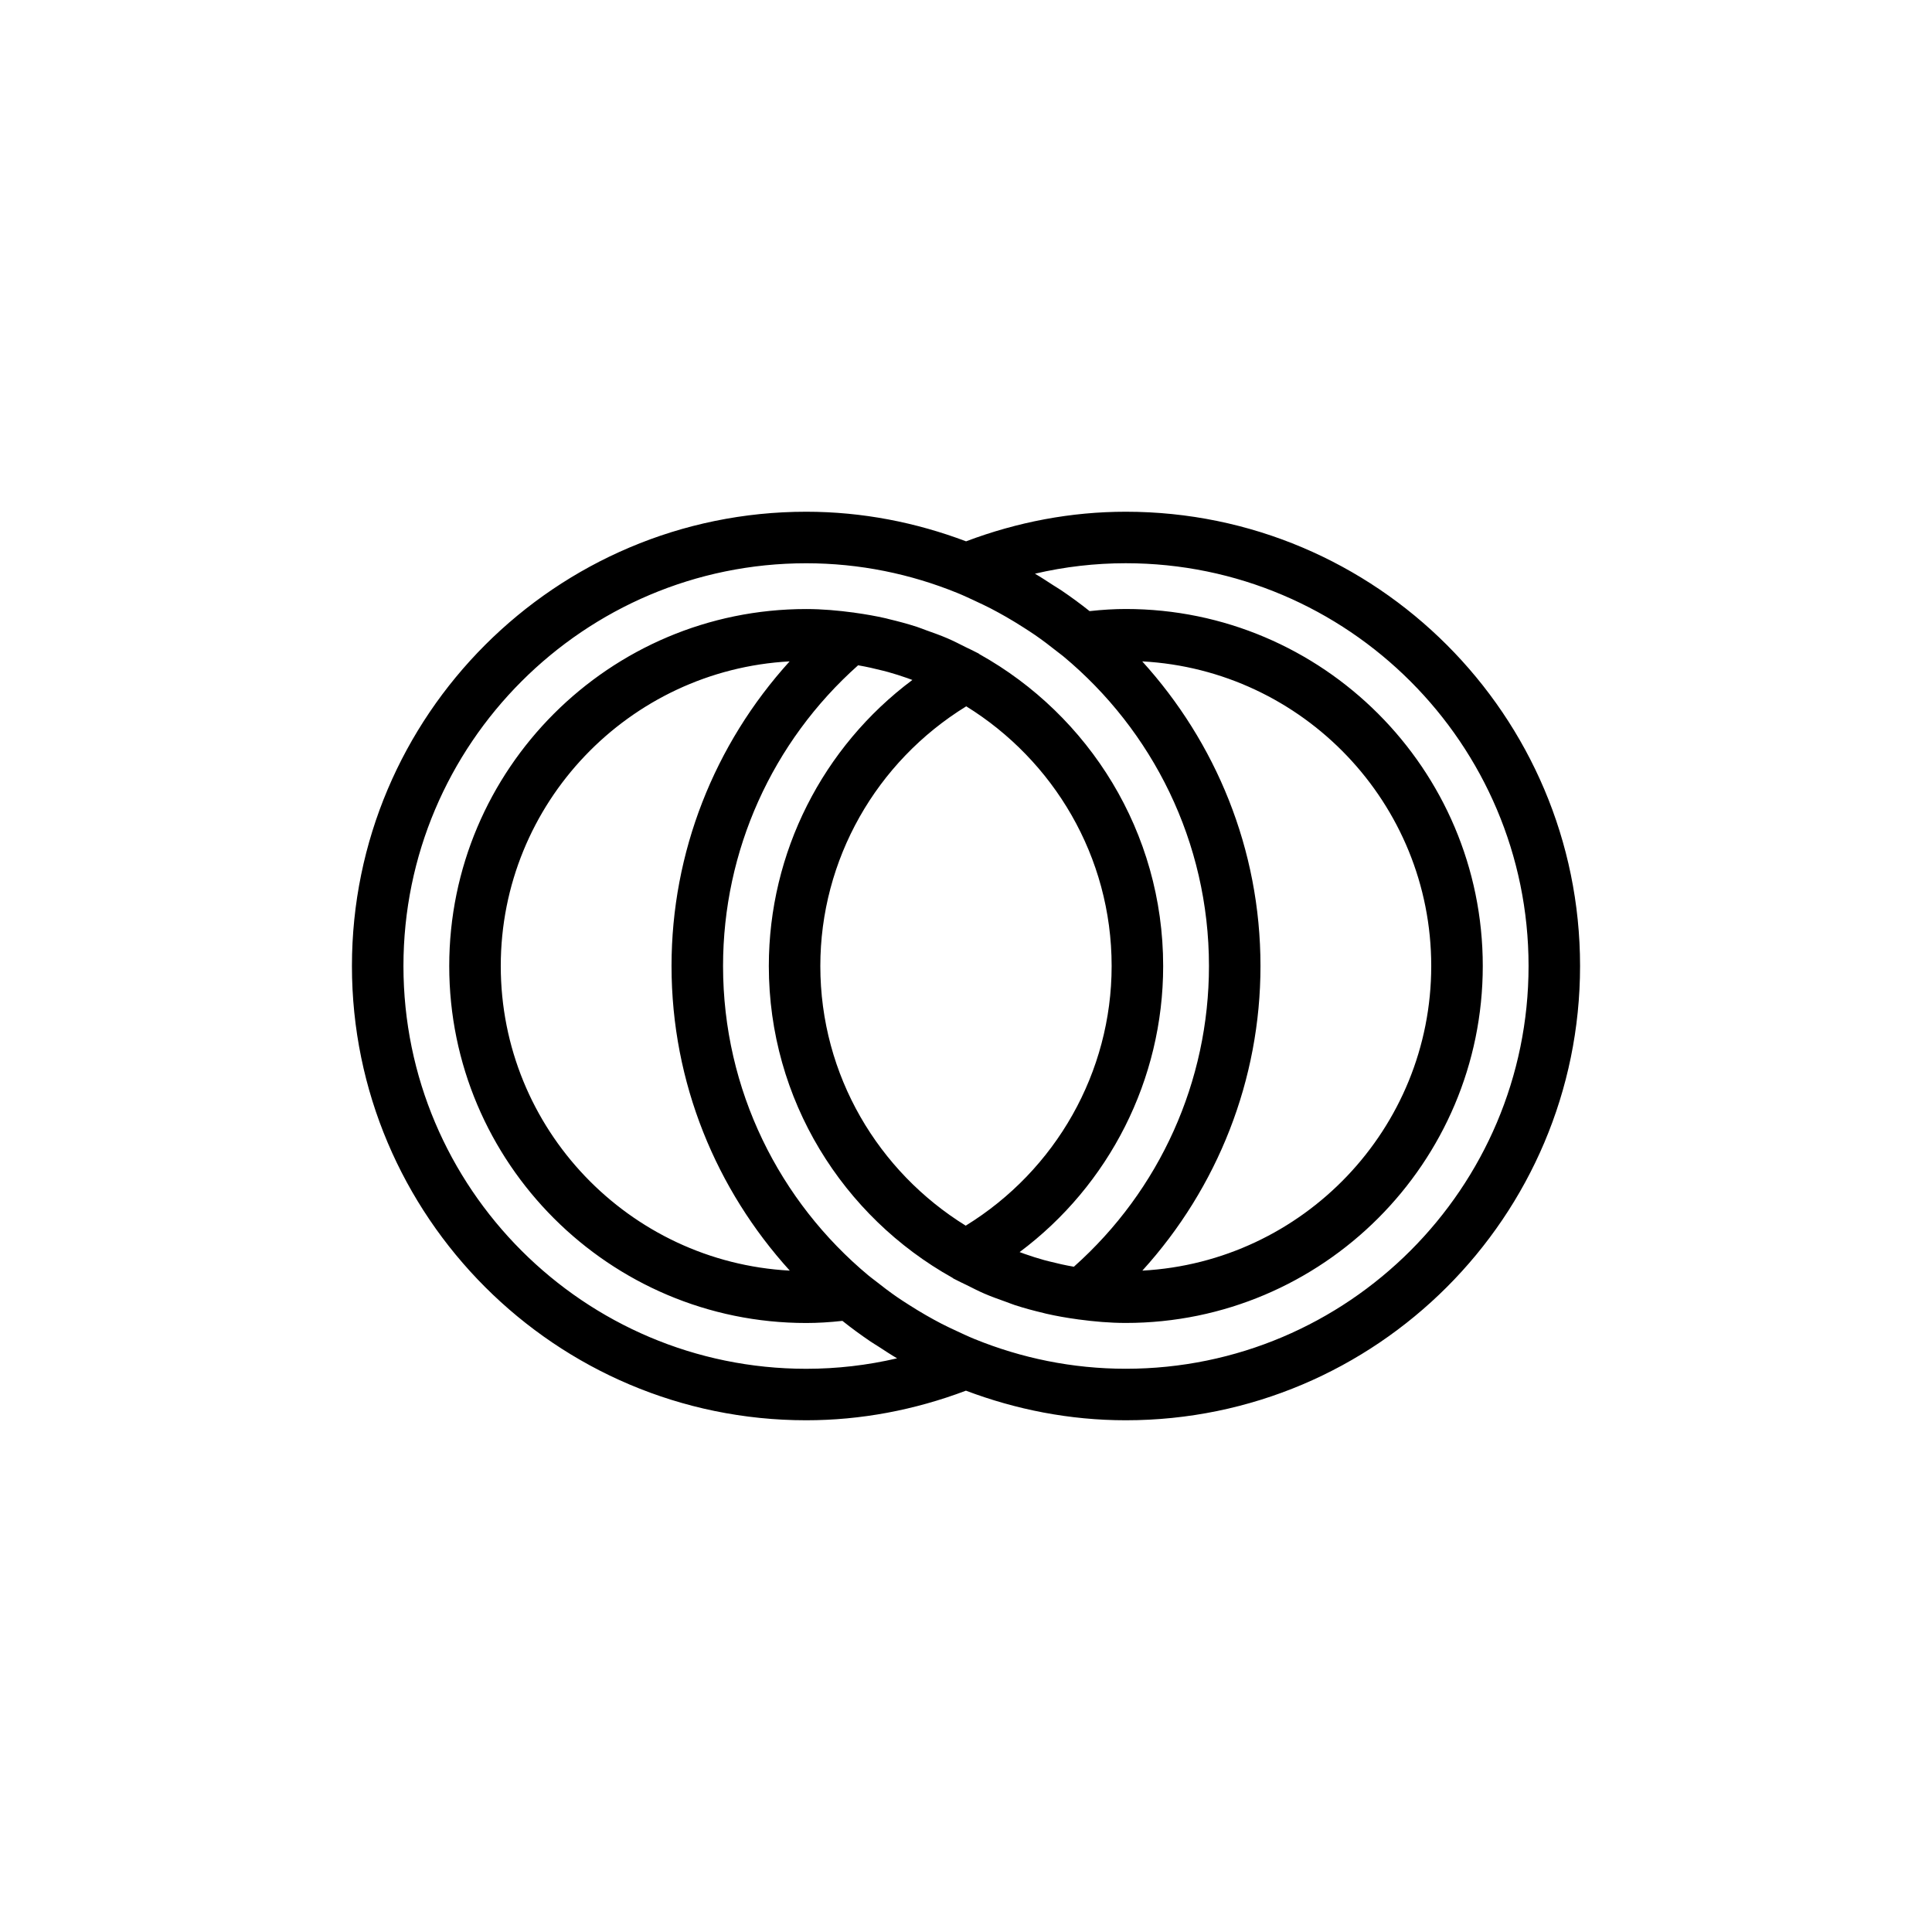
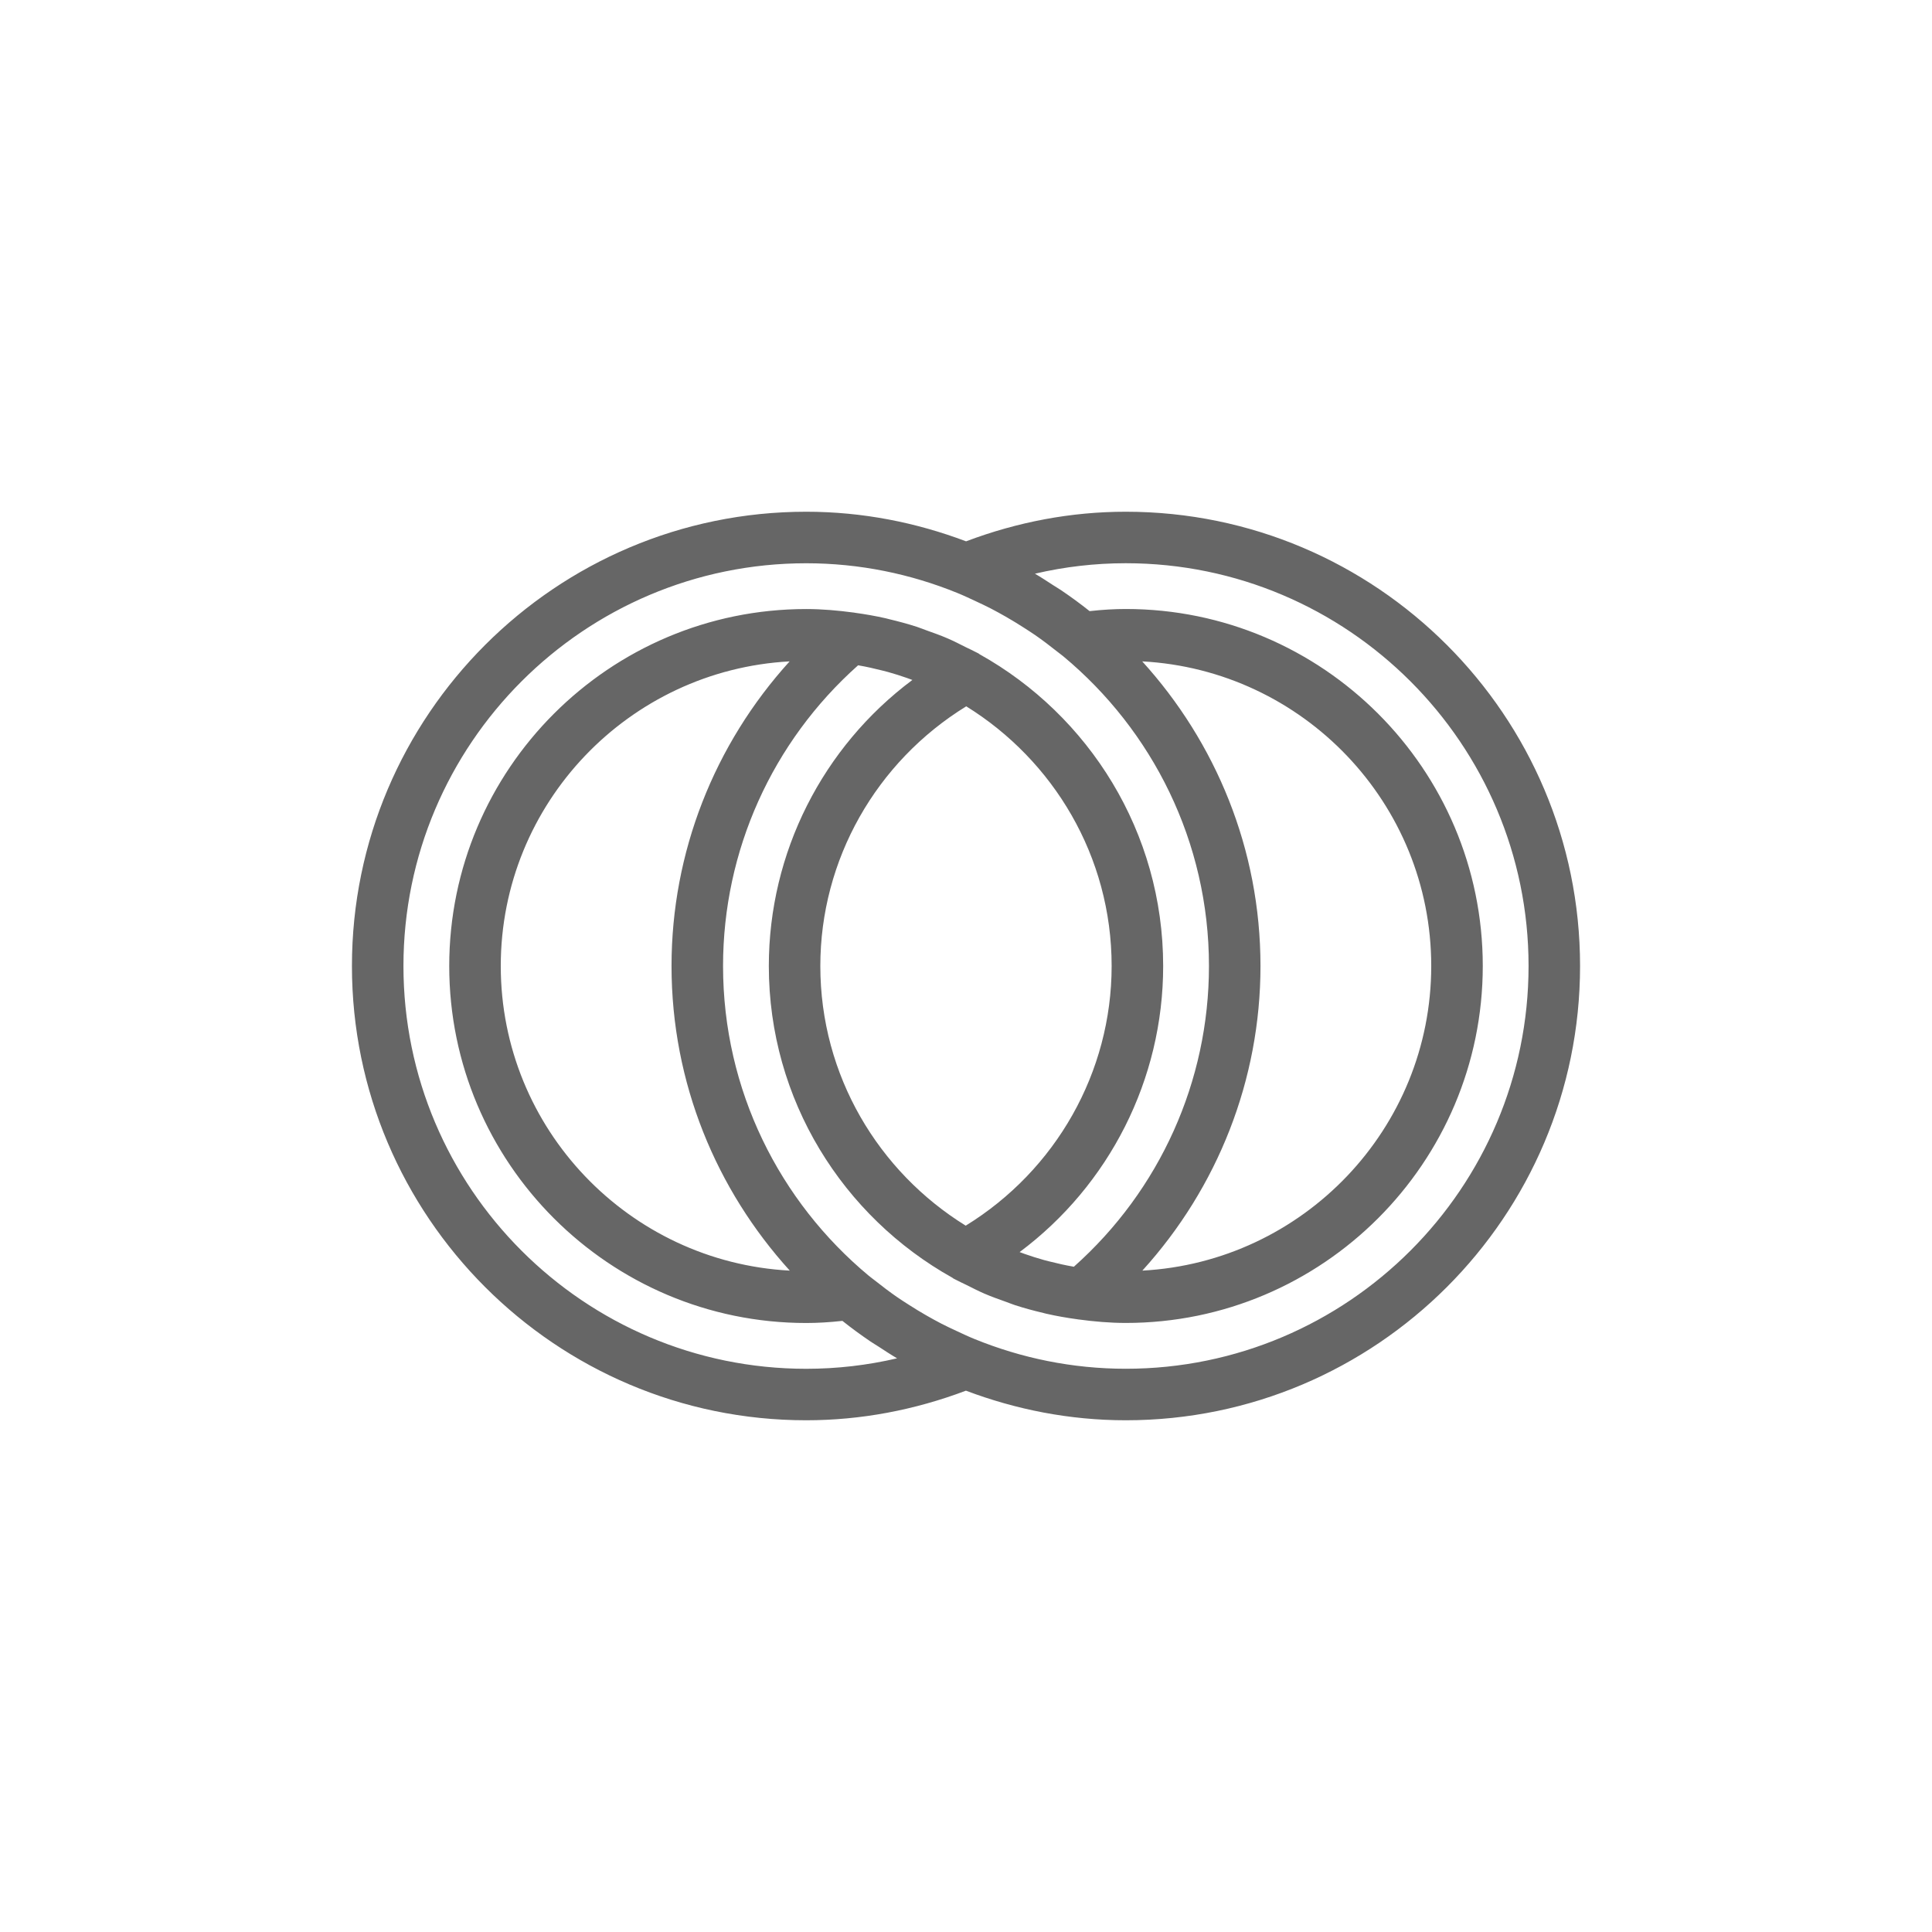
- <svg xmlns="http://www.w3.org/2000/svg" width="700pt" height="700pt" version="1.1" viewBox="0 0 700 700" id="svg274">
+ <svg xmlns="http://www.w3.org/2000/svg" fill="#666" width="700pt" height="700pt" version="1.1" viewBox="0 0 700 700" id="svg274">
  <defs id="defs228">
    <symbol id="m" overflow="visible">
      <path d="m31.266-1.875c-1.617 0.844-3.297 1.477-5.047 1.891-1.742 0.426-3.559 0.641-5.453 0.641-5.668 0-10.156-1.582-13.469-4.75-3.312-3.164-4.969-7.461-4.969-12.891 0-5.438 1.656-9.738 4.969-12.906 3.312-3.164 7.801-4.75 13.469-4.75 1.895 0 3.711 0.215 5.453 0.641 1.75 0.43 3.43 1.059 5.047 1.891v7.047c-1.625-1.113-3.231-1.926-4.812-2.438-1.574-0.52-3.234-0.781-4.984-0.781-3.137 0-5.602 1.008-7.391 3.016-1.793 2-2.688 4.762-2.688 8.281 0 3.512 0.895 6.273 2.688 8.281 1.789 2 4.254 3 7.391 3 1.75 0 3.41-0.254 4.984-0.766 1.582-0.52 3.188-1.332 4.812-2.438z" id="path189" />
    </symbol>
    <symbol id="d" overflow="visible">
      <path d="m22.875-18.578c-0.711-0.332-1.418-0.578-2.125-0.734-0.711-0.156-1.418-0.234-2.125-0.234-2.106 0-3.727 0.672-4.859 2.016-1.125 1.344-1.688 3.266-1.688 5.766v11.766h-8.156v-25.531h8.156v4.203c1.051-1.676 2.254-2.894 3.609-3.656 1.363-0.77 2.992-1.156 4.891-1.156 0.27 0 0.566 0.012 0.891 0.031 0.32 0.023 0.785 0.074 1.391 0.156z" id="path192" />
    </symbol>
    <symbol id="b" overflow="visible">
      <path d="m29.391-12.828v2.328h-19.062c0.195 1.906 0.883 3.34 2.062 4.297 1.188 0.961 2.844 1.438 4.969 1.438 1.719 0 3.477-0.254 5.281-0.766 1.801-0.508 3.648-1.281 5.547-2.312v6.297c-1.93 0.73-3.859 1.277-5.797 1.641-1.93 0.375-3.856 0.562-5.781 0.562-4.617 0-8.203-1.172-10.766-3.516s-3.844-5.633-3.844-9.875c0-4.164 1.254-7.441 3.766-9.828 2.519-2.383 5.984-3.578 10.391-3.578 4.008 0 7.219 1.211 9.625 3.625 2.406 2.418 3.609 5.648 3.609 9.688zm-8.375-2.719c0-1.539-0.453-2.785-1.359-3.734-0.906-0.957-2.09-1.438-3.547-1.438-1.586 0-2.871 0.449-3.859 1.344-0.98 0.887-1.59 2.164-1.828 3.828z" id="path195" />
    </symbol>
    <symbol id="c" overflow="visible">
      <path d="m15.359-11.484c-1.699 0-2.981 0.293-3.844 0.875-0.855 0.574-1.281 1.422-1.281 2.547 0 1.031 0.344 1.84 1.031 2.422 0.695 0.586 1.66 0.875 2.891 0.875 1.531 0 2.816-0.547 3.859-1.641 1.051-1.102 1.578-2.484 1.578-4.141v-0.938zm12.469-3.078v14.562h-8.234v-3.781c-1.094 1.555-2.324 2.684-3.688 3.391-1.367 0.695-3.027 1.047-4.984 1.047-2.648 0-4.797-0.77-6.453-2.312-1.648-1.539-2.469-3.539-2.469-6 0-2.988 1.031-5.18 3.094-6.578 2.062-1.406 5.297-2.109 9.703-2.109h4.797v-0.641c0-1.289-0.512-2.234-1.531-2.828-1.012-0.602-2.594-0.906-4.75-0.906-1.75 0-3.383 0.18-4.891 0.531-1.5 0.344-2.898 0.867-4.188 1.562v-6.219c1.75-0.426 3.504-0.75 5.266-0.969 1.758-0.219 3.523-0.328 5.297-0.328 4.594 0 7.91 0.914 9.953 2.734 2.051 1.812 3.078 4.762 3.078 8.844z" id="path198" />
    </symbol>
    <symbol id="a" overflow="visible">
      <path d="m12.828-32.766v7.234h8.406v5.844h-8.406v10.828c0 1.18 0.234 1.98 0.703 2.406 0.477 0.418 1.414 0.625 2.812 0.625h4.188v5.828h-7c-3.219 0-5.5-0.672-6.844-2.016s-2.016-3.625-2.016-6.844v-10.828h-4.062v-5.844h4.062v-7.234z" id="path201" />
    </symbol>
    <symbol id="i" overflow="visible">
      <path d="m21.281-21.781v-13.672h8.203v35.453h-8.203v-3.688c-1.125 1.5-2.367 2.602-3.719 3.297-1.344 0.695-2.906 1.047-4.688 1.047-3.148 0-5.731-1.25-7.75-3.75-2.023-2.5-3.031-5.711-3.031-9.641 0-3.938 1.008-7.156 3.031-9.656 2.019-2.5 4.602-3.75 7.75-3.75 1.758 0 3.316 0.355 4.672 1.062 1.363 0.711 2.609 1.809 3.734 3.297zm-5.375 16.516c1.75 0 3.082-0.633 4-1.906 0.914-1.281 1.375-3.133 1.375-5.562 0-2.438-0.461-4.289-1.375-5.562-0.918-1.281-2.25-1.922-4-1.922-1.73 0-3.059 0.641-3.984 1.922-0.918 1.273-1.375 3.125-1.375 5.562 0 2.43 0.457 4.281 1.375 5.562 0.926 1.273 2.254 1.906 3.984 1.906z" id="path204" />
    </symbol>
    <symbol id="h" overflow="visible">
      <path d="m17.5-5.266c1.75 0 3.082-0.633 4-1.906 0.914-1.281 1.375-3.133 1.375-5.562 0-2.438-0.461-4.289-1.375-5.562-0.918-1.281-2.25-1.922-4-1.922s-3.094 0.648-4.031 1.938c-0.93 1.281-1.391 3.133-1.391 5.547 0 2.418 0.461 4.266 1.391 5.547 0.938 1.281 2.281 1.922 4.031 1.922zm-5.422-16.516c1.125-1.488 2.367-2.586 3.734-3.297 1.363-0.707 2.938-1.062 4.719-1.062 3.144 0 5.727 1.25 7.75 3.75 2.019 2.5 3.031 5.719 3.031 9.656 0 3.93-1.012 7.141-3.031 9.641-2.023 2.5-4.606 3.75-7.75 3.75-1.781 0-3.356-0.352-4.719-1.047-1.367-0.707-2.609-1.805-3.734-3.297v3.688h-8.156v-35.453h8.156z" id="path207" />
    </symbol>
    <symbol id="g" overflow="visible">
      <path d="m0.562-25.531h8.172l6.859 17.328 5.828-17.328h8.156l-10.734 27.953c-1.074 2.832-2.328 4.816-3.766 5.953-1.438 1.133-3.336 1.703-5.688 1.703h-4.719v-5.359h2.547c1.383 0 2.391-0.227 3.016-0.672 0.633-0.438 1.129-1.227 1.484-2.359l0.219-0.703z" id="path210" />
    </symbol>
    <symbol id="f" overflow="visible">
      <path d="m0.234-34.031h8.812l9.031 25.125 9-25.125h8.812l-12.594 34.031h-10.469z" id="path213" />
    </symbol>
    <symbol id="l" overflow="visible">
      <path d="m24.547-24.719v6.641c-1.117-0.758-2.231-1.32-3.344-1.688-1.117-0.363-2.273-0.547-3.469-0.547-2.281 0-4.059 0.668-5.328 2-1.273 1.336-1.906 3.195-1.906 5.578 0 2.387 0.633 4.246 1.906 5.578 1.27 1.324 3.047 1.984 5.328 1.984 1.27 0 2.477-0.188 3.625-0.562 1.145-0.383 2.207-0.945 3.188-1.688v6.672c-1.281 0.469-2.578 0.816-3.891 1.047-1.312 0.238-2.633 0.359-3.953 0.359-4.606 0-8.211-1.176-10.812-3.531-2.594-2.363-3.891-5.648-3.891-9.859 0-4.207 1.297-7.492 3.891-9.859 2.602-2.363 6.207-3.547 10.812-3.547 1.332 0 2.648 0.121 3.953 0.359 1.301 0.23 2.598 0.586 3.891 1.062z" id="path216" />
    </symbol>
    <symbol id="k" overflow="visible">
      <path d="m16.062-20.312c-1.805 0-3.184 0.652-4.141 1.953-0.949 1.305-1.422 3.18-1.422 5.625 0 2.449 0.473 4.324 1.422 5.625 0.957 1.293 2.336 1.938 4.141 1.938 1.781 0 3.141-0.645 4.078-1.938 0.945-1.301 1.422-3.176 1.422-5.625 0-2.445-0.477-4.32-1.422-5.625-0.938-1.301-2.297-1.953-4.078-1.953zm0-5.828c4.394 0 7.828 1.188 10.297 3.562 2.469 2.367 3.703 5.648 3.703 9.844 0 4.188-1.234 7.469-3.703 9.844-2.469 2.367-5.902 3.547-10.297 3.547-4.406 0-7.856-1.18-10.344-3.547-2.481-2.375-3.719-5.656-3.719-9.844 0-4.195 1.238-7.477 3.719-9.844 2.488-2.375 5.938-3.562 10.344-3.562z" id="path219" />
    </symbol>
    <symbol id="j" overflow="visible">
      <path d="m23.859-24.719v6.188c-1.75-0.727-3.438-1.273-5.062-1.641-1.625-0.363-3.156-0.547-4.594-0.547-1.555 0-2.711 0.199-3.469 0.594-0.75 0.387-1.125 0.98-1.125 1.781 0 0.656 0.285 1.164 0.859 1.516 0.57 0.344 1.594 0.602 3.062 0.766l1.438 0.203c4.176 0.531 6.984 1.406 8.422 2.625 1.445 1.211 2.172 3.117 2.172 5.719 0 2.719-1.008 4.762-3.016 6.125-2 1.367-4.992 2.047-8.969 2.047-1.688 0-3.434-0.137-5.234-0.406-1.793-0.258-3.641-0.656-5.547-1.188v-6.203c1.625 0.793 3.289 1.387 5 1.781 1.719 0.398 3.457 0.594 5.219 0.594 1.594 0 2.789-0.219 3.594-0.656 0.812-0.438 1.219-1.094 1.219-1.969 0-0.727-0.281-1.27-0.844-1.625-0.555-0.352-1.656-0.629-3.312-0.828l-1.438-0.188c-3.625-0.445-6.168-1.285-7.625-2.516-1.461-1.238-2.188-3.109-2.188-5.609 0-2.707 0.922-4.711 2.766-6.016 1.852-1.312 4.695-1.969 8.531-1.969 1.5 0 3.078 0.117 4.734 0.344 1.656 0.23 3.457 0.59 5.406 1.078z" id="path222" />
    </symbol>
    <symbol id="e" overflow="visible">
      <path d="m3.922-35.453h8.156v35.453h-8.156z" id="path225" />
    </symbol>
  </defs>
  <g id="g272" transform="translate(-8.898305,-44.49153)">
    <path d="m 301.002,559.082 c 19.805,0 39.238,-3.695 57.875,-10.723 18.047,6.816 37.512,10.723 57.918,10.723 90.754,0 164.59,-73.836 164.59,-164.59 0,-90.758 -73.836,-164.59 -164.59,-164.59 -19.809,0 -39.23,3.691 -57.871,10.723 -18.047,-6.816 -37.516,-10.723 -57.922,-10.723 -90.754,0 -164.59,73.836 -164.59,164.59 -0.004,90.754 73.836,164.59 164.59,164.59 z m 82.879,-306.73 c 10.781,-2.519 21.781,-3.793 32.914,-3.793 80.465,0 145.93,65.465 145.93,145.93 -0.004,80.465 -65.465,145.93 -145.93,145.93 -19.398,0 -37.891,-3.883 -54.836,-10.785 -2.246,-0.914 -4.426,-1.953 -6.613,-2.969 -1.797,-0.84 -3.598,-1.676 -5.356,-2.586 -1.883,-0.969 -3.734,-2 -5.57,-3.051 -2.113,-1.215 -4.191,-2.477 -6.234,-3.793 -1.477,-0.945 -2.957,-1.883 -4.398,-2.883 -2.613,-1.816 -5.148,-3.734 -7.637,-5.715 -0.844,-0.668 -1.723,-1.289 -2.551,-1.977 -32.188,-26.789 -52.727,-67.117 -52.727,-112.17 0,-41.738 17.781,-81.211 48.934,-108.95 0.016,0.004 0.031,0.004 0.047,0.008 3,0.512 5.945,1.184 8.863,1.926 0.641,0.168 1.285,0.32 1.922,0.496 2.348,0.645 4.644,1.398 6.93,2.188 0.637,0.223 1.266,0.461 1.898,0.695 -32.449,24.23 -52.008,62.531 -52.008,103.64 0,48.516 26.883,90.824 66.504,112.95 0.152,0.094 0.266,0.227 0.426,0.316 0.16,0.09 0.332,0.156 0.492,0.242 1.375,0.754 2.828,1.379 4.234,2.082 2.152,1.074 4.289,2.187 6.496,3.133 2.539,1.102 5.168,2.019 7.789,2.961 1.07,0.379 2.109,0.82 3.191,1.172 3.394,1.113 6.867,2.035 10.375,2.867 0.309,0.074 0.613,0.168 0.926,0.238 3.723,0.855 7.508,1.512 11.344,2.035 0.129,0.019 0.25,0.051 0.379,0.066 0.016,0.004 0.027,-0.004 0.043,-0.004 5.621,0.75 11.312,1.27 17.137,1.27 71.312,0 129.34,-58.02 129.34,-129.34 0,-71.316 -58.023,-129.34 -129.34,-129.34 -4.094,0 -8.34,0.246 -13.117,0.77 -3.301,-2.637 -6.715,-5.129 -10.207,-7.5 -0.934,-0.637 -1.922,-1.199 -2.871,-1.816 -2.223,-1.434 -4.426,-2.906 -6.715,-4.242 z m -88.836,252.51 c -58.246,-3.121 -104.71,-51.355 -104.71,-110.37 0,-59 46.438,-107.22 104.66,-110.37 -27.324,30.109 -42.789,69.207 -42.789,110.37 0,42.484 16.32,81.133 42.844,110.37 z m 116.62,-110.37 c 0,38.516 -20.215,73.984 -52.867,94.082 -31.551,-19.52 -52.68,-54.336 -52.68,-94.082 0,-38.516 20.215,-73.984 52.867,-94.086 31.547,19.523 52.68,54.34 52.68,94.086 z m 11.129,110.37 c 27.332,-30.109 42.801,-69.207 42.801,-110.37 0,-42.488 -16.32,-81.141 -42.844,-110.37 58.242,3.125 104.71,51.359 104.71,110.37 0,58.996 -46.441,107.22 -104.66,110.37 z m -121.8,-256.29 c 19.383,0 37.855,3.875 54.789,10.77 2.273,0.922 4.477,1.973 6.691,3.004 1.793,0.84 3.59,1.668 5.344,2.578 1.863,0.961 3.695,1.98 5.516,3.016 2.152,1.234 4.273,2.523 6.356,3.863 1.434,0.922 2.875,1.832 4.277,2.801 2.672,1.856 5.266,3.812 7.805,5.84 0.793,0.633 1.621,1.215 2.398,1.859 32.203,26.789 52.758,67.133 52.758,112.2 0,41.734 -17.781,81.207 -48.945,108.95 -3.031,-0.516 -6.004,-1.191 -8.949,-1.941 -0.617,-0.16 -1.242,-0.309 -1.855,-0.477 -2.356,-0.645 -4.668,-1.402 -6.965,-2.199 -0.633,-0.223 -1.258,-0.457 -1.887,-0.691 32.453,-24.227 52.008,-62.531 52.008,-103.64 0,-48.516 -26.887,-90.828 -66.504,-112.96 -0.152,-0.094 -0.266,-0.227 -0.422,-0.312 -0.16,-0.09 -0.332,-0.156 -0.492,-0.242 -1.336,-0.73 -2.742,-1.336 -4.109,-2.023 -2.199,-1.102 -4.379,-2.234 -6.641,-3.203 -2.473,-1.07 -5.027,-1.965 -7.578,-2.879 -1.141,-0.406 -2.25,-0.875 -3.402,-1.25 -3.348,-1.098 -6.773,-2.004 -10.234,-2.832 -0.359,-0.086 -0.707,-0.195 -1.066,-0.277 -3.66,-0.84 -7.387,-1.484 -11.156,-2.008 -0.184,-0.027 -0.359,-0.074 -0.547,-0.098 -0.023,-0.004 -0.043,0.008 -0.062,0.004 -5.617,-0.746 -11.301,-1.266 -17.117,-1.266 -71.312,0 -129.34,58.023 -129.34,129.34 0,71.317 58.023,129.34 129.34,129.34 4.109,0 8.348,-0.246 13.117,-0.77 3.309,2.644 6.727,5.133 10.223,7.508 0.934,0.637 1.918,1.195 2.863,1.812 2.223,1.441 4.426,2.914 6.719,4.25 -10.781,2.519 -21.793,3.793 -32.922,3.793 -80.465,0 -145.93,-65.461 -145.93,-145.93 -0.008,-80.461 65.453,-145.93 145.92,-145.93 z" id="path230" />
  </g>
</svg>
